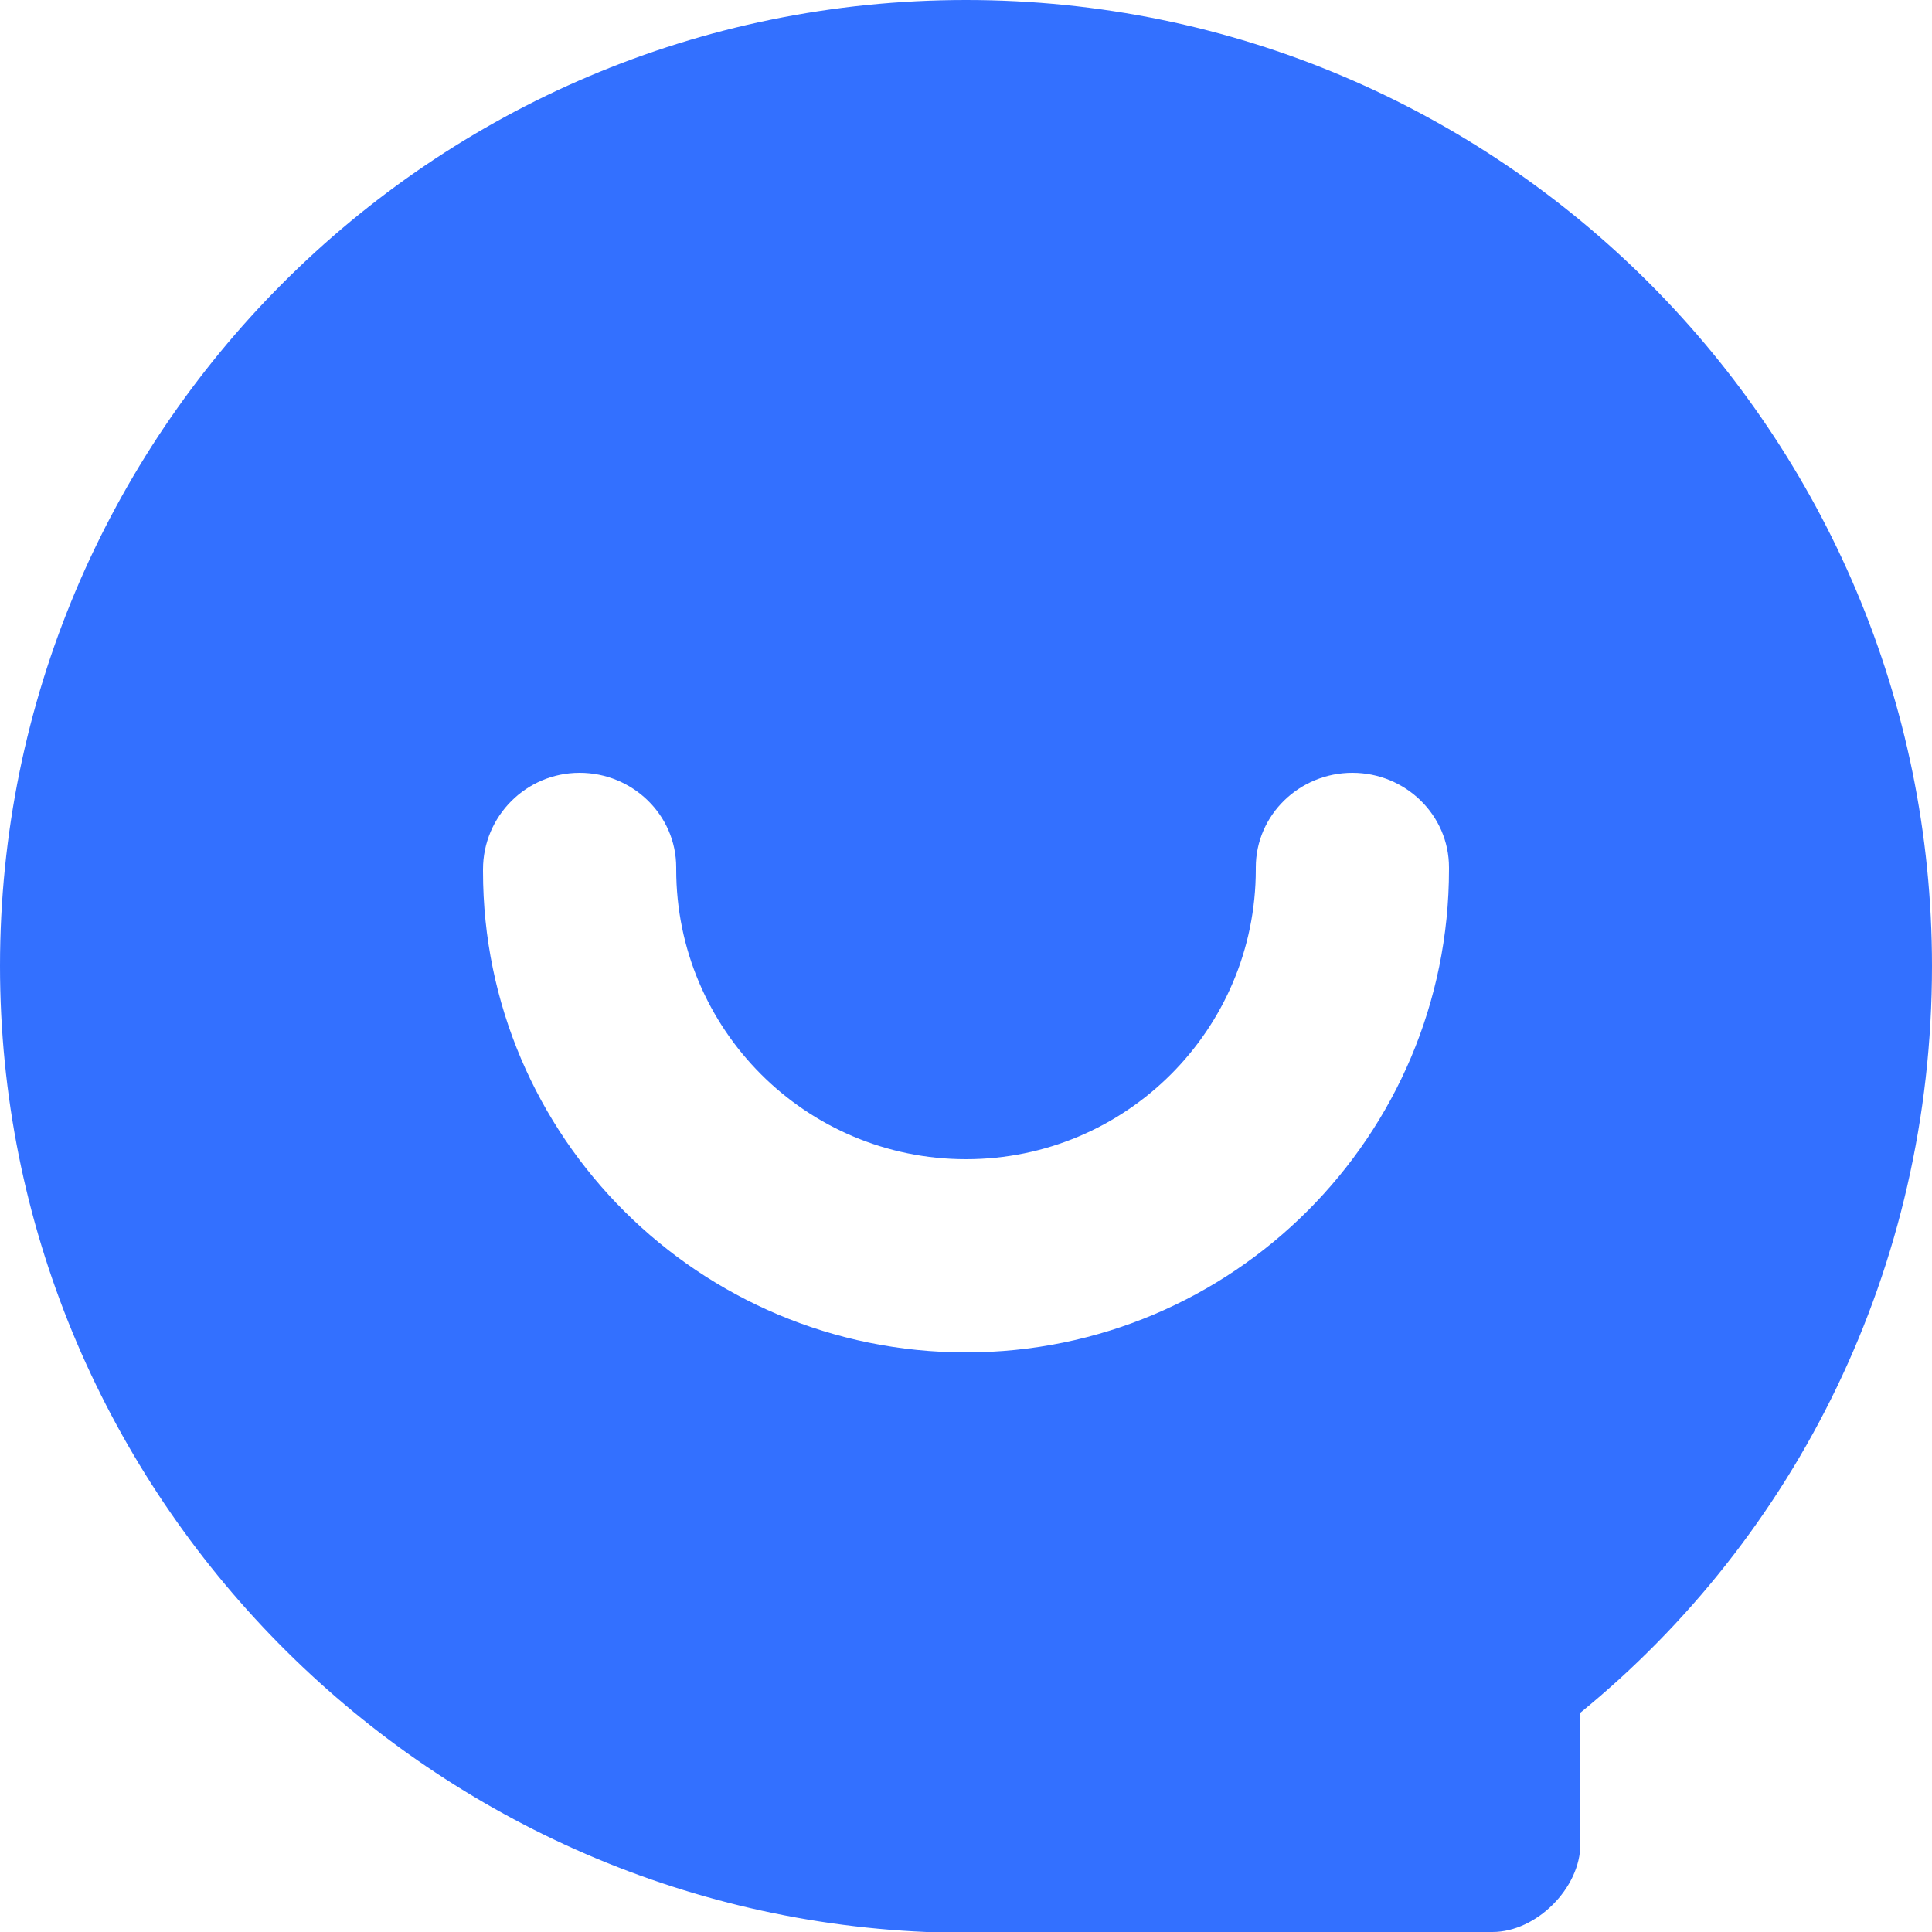
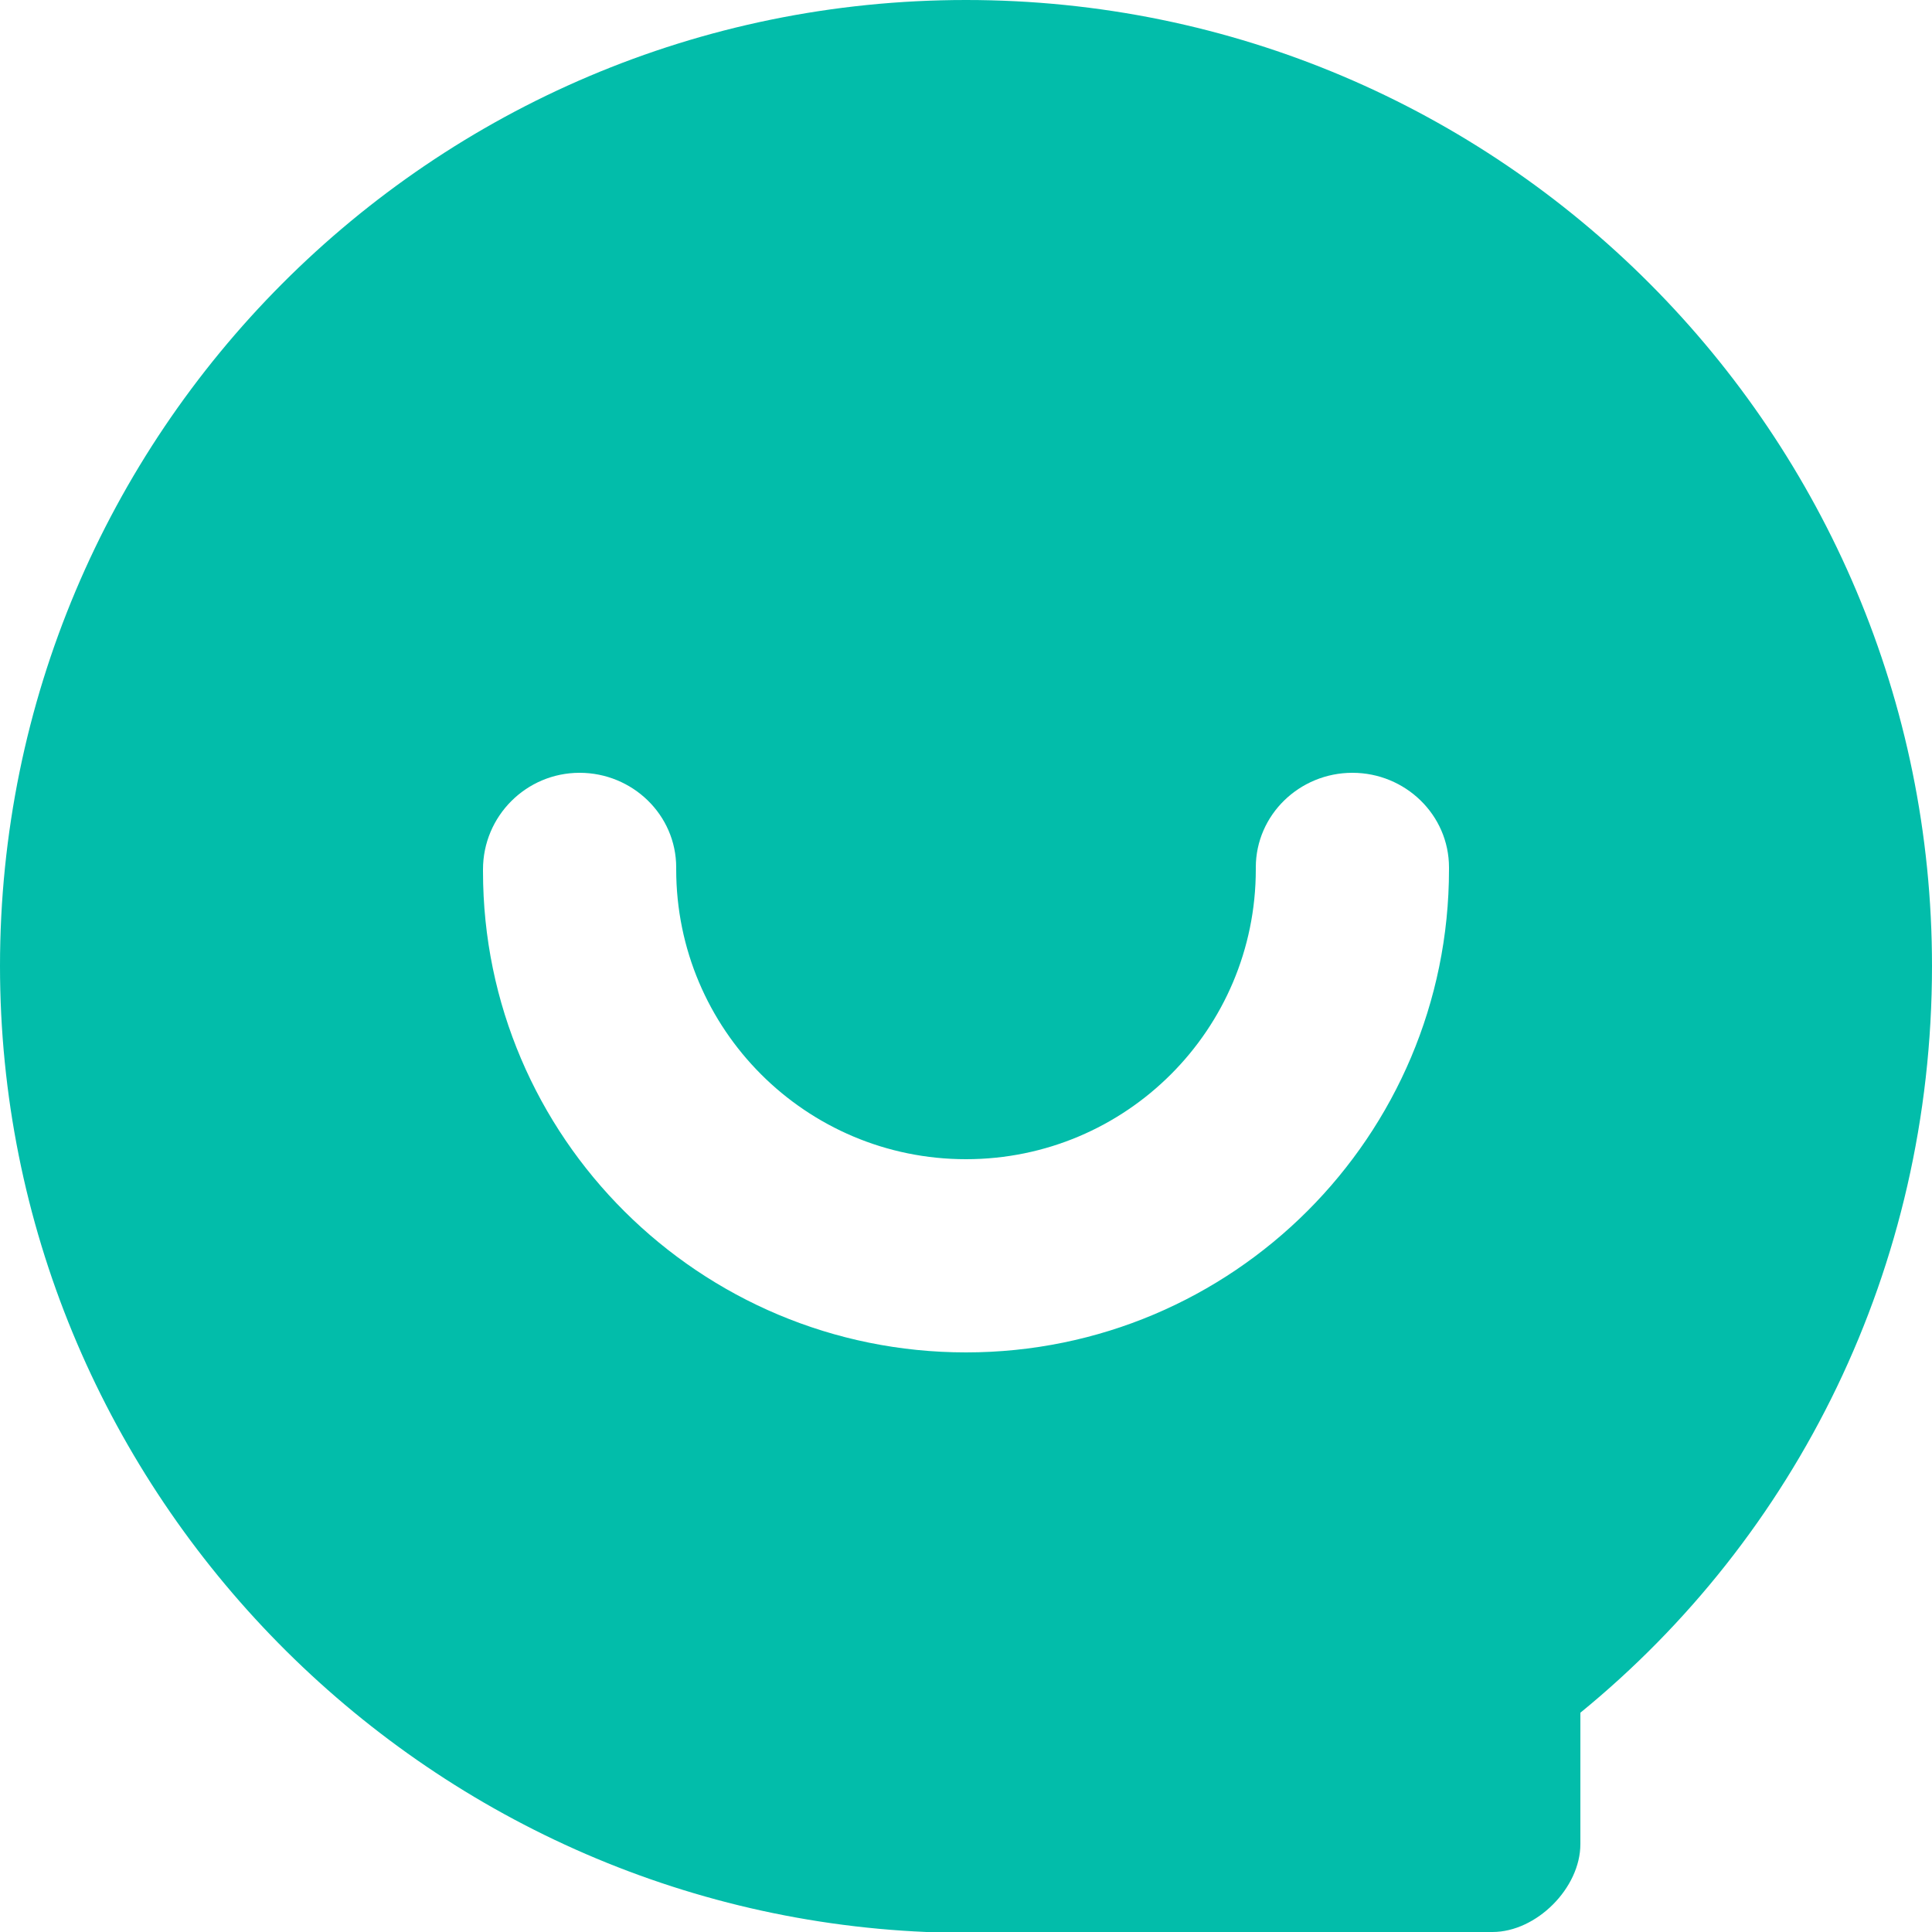
<svg xmlns="http://www.w3.org/2000/svg" width="20" height="20" viewBox="0 0 20 20" fill="none">
-   <path d="M10 0C15.545 0 20 4.5 20 10C20 13.136 18.587 15.912 16.36 17.73L16.36 19.09C16.36 19.545 15.905 20 15.45 20L9.59 20C4.272 19.773 0 15.364 0 10C0 4.5 4.455 0 10 0ZM14 8C13.453 8 13 8.435 13 8.98L13 9C13 10.657 11.657 12 10 12C8.343 12 7 10.657 7 9L7 8.98C7 8.435 6.547 8 6 8C5.448 8 5 8.448 5 9L5 9.02C5 11.773 7.244 14 10 14C12.761 14 15 11.761 15 9L15 8.98C15 8.435 14.547 8 14 8Z" fill="#3370FF">
+   <path d="M10 0C15.545 0 20 4.5 20 10C20 13.136 18.587 15.912 16.36 17.73L16.36 19.09C16.36 19.545 15.905 20 15.45 20L9.59 20C4.272 19.773 0 15.364 0 10C0 4.5 4.455 0 10 0ZM14 8C13.453 8 13 8.435 13 8.98L13 9C13 10.657 11.657 12 10 12C8.343 12 7 10.657 7 9L7 8.98C7 8.435 6.547 8 6 8C5.448 8 5 8.448 5 9L5 9.02C5 11.773 7.244 14 10 14C12.761 14 15 11.761 15 9L15 8.98C15 8.435 14.547 8 14 8Z" fill="#02BDAA">
</path>
</svg>
